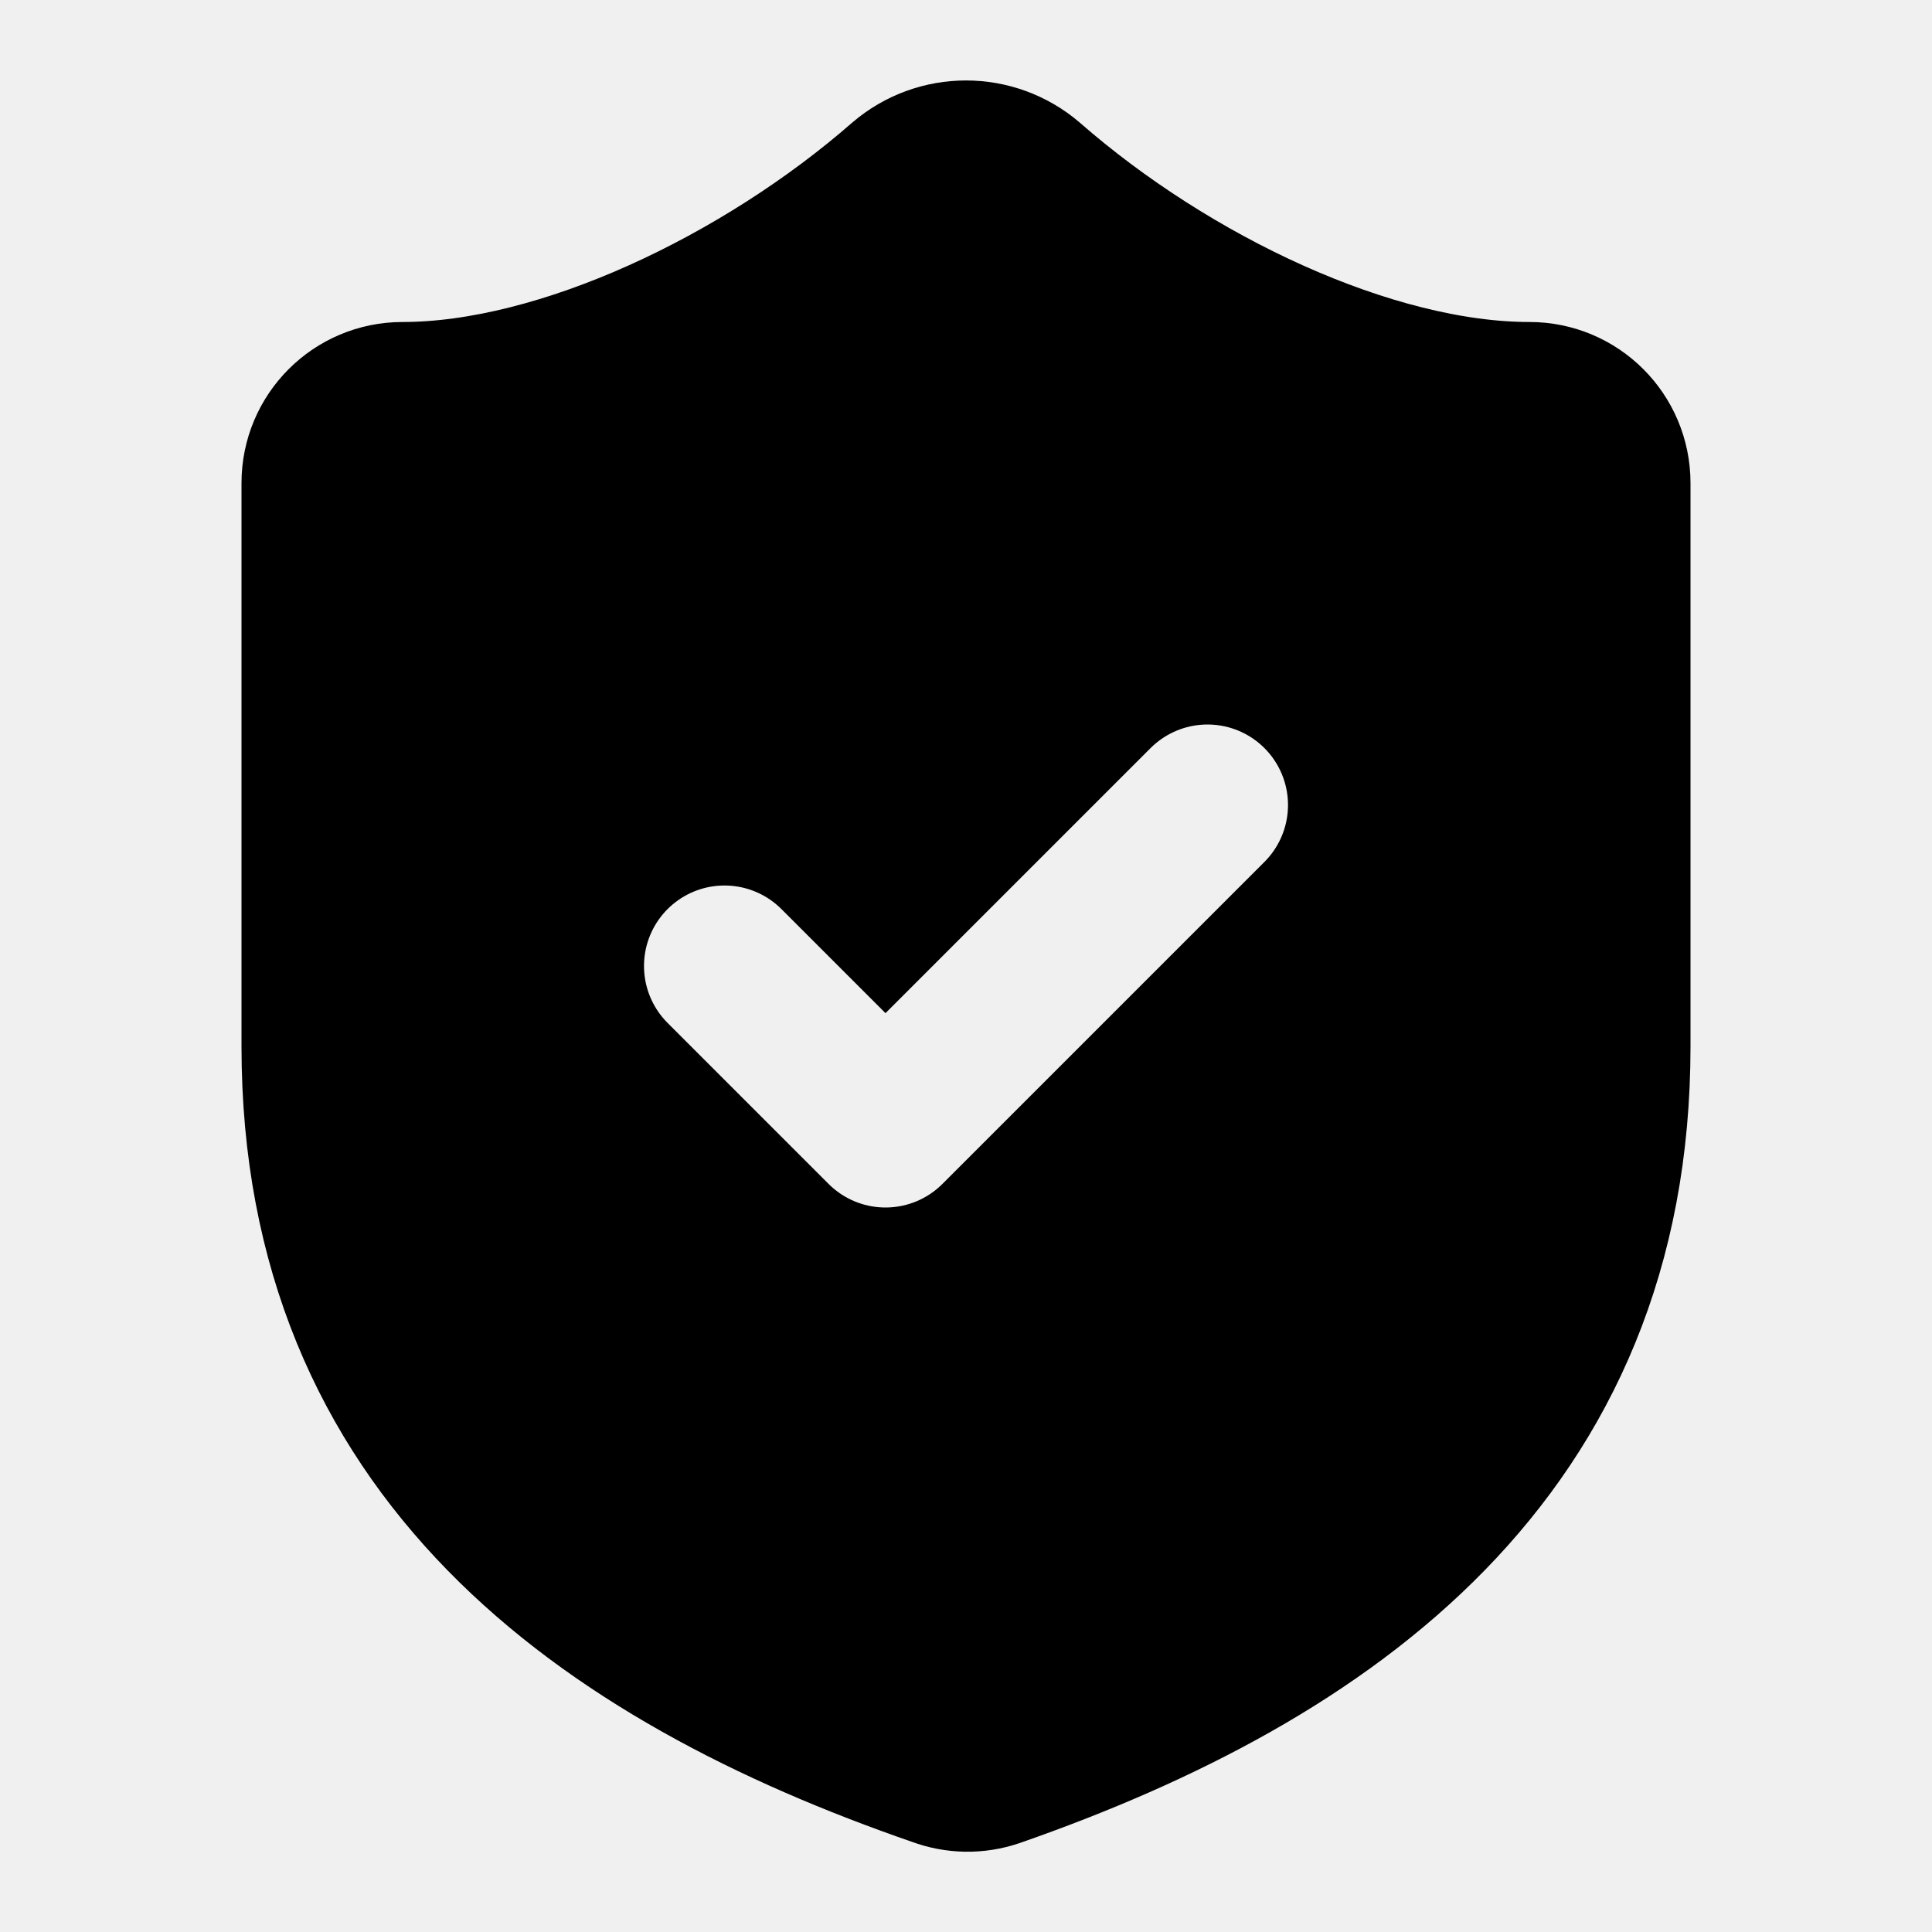
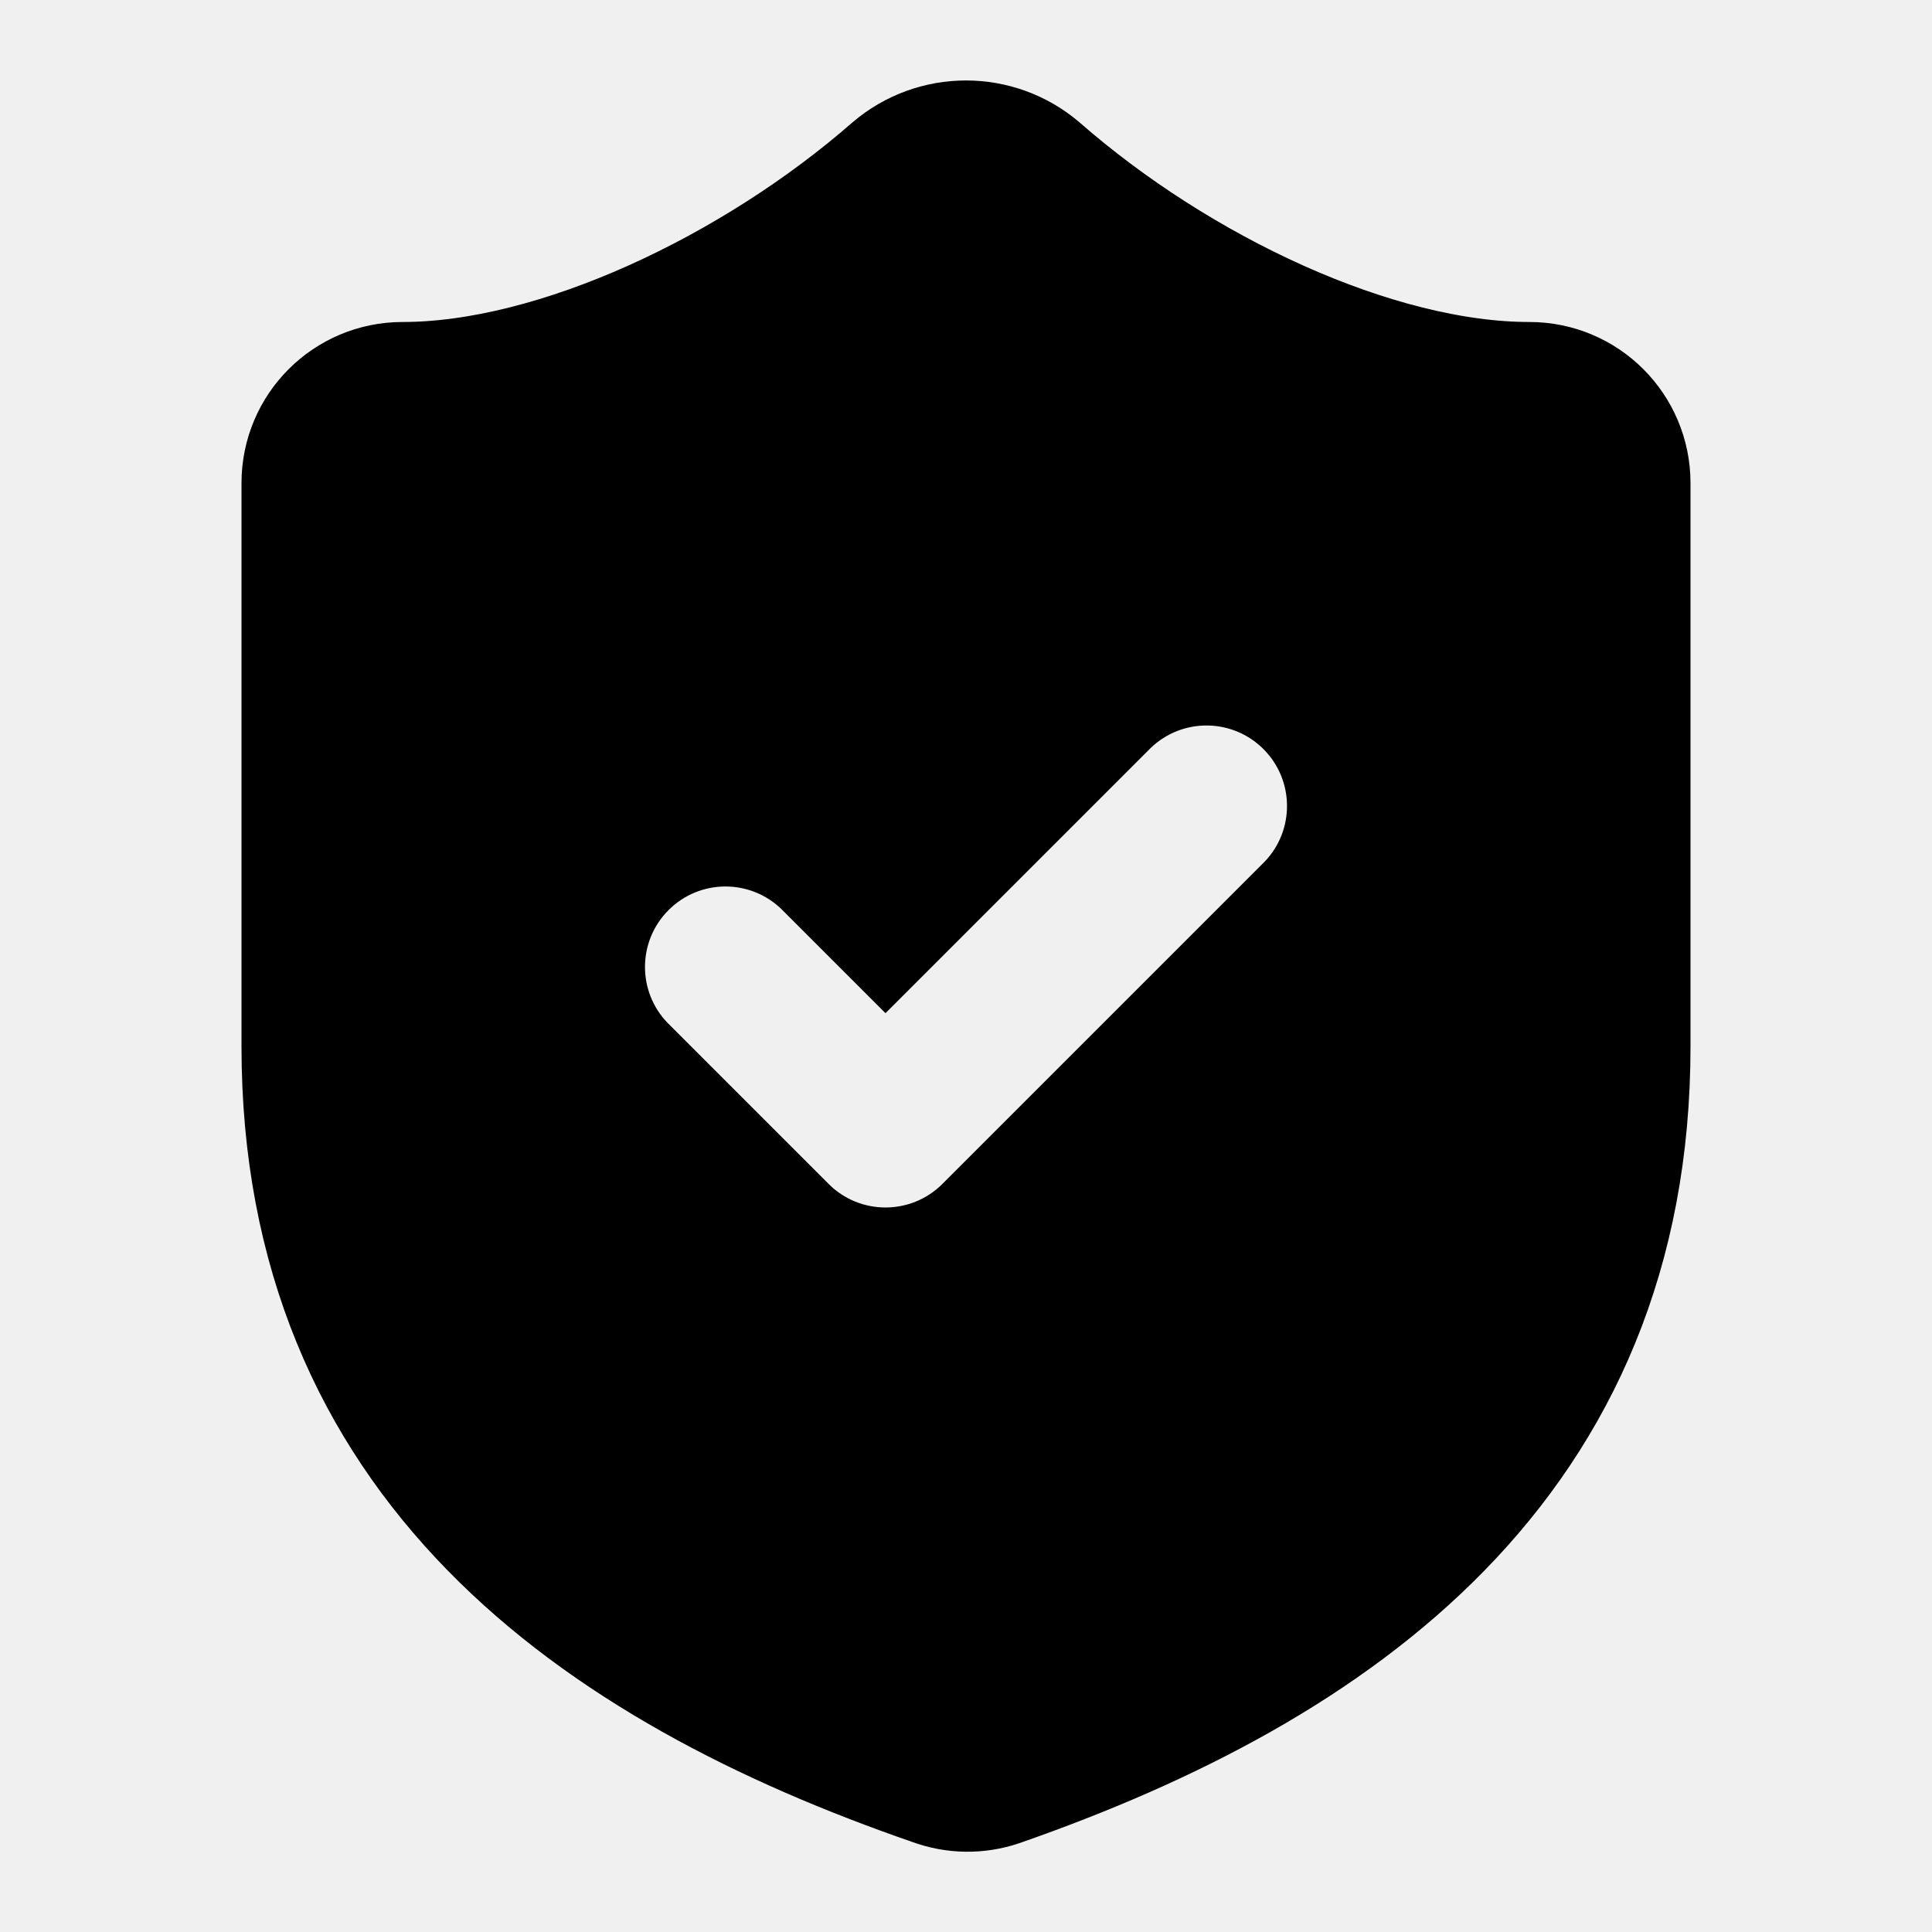
<svg xmlns="http://www.w3.org/2000/svg" width="24" height="24" viewBox="0 0 24 24">
-   <mask id="check">
-     <rect width="24" height="24" fill="#fff" />
-     <path fill="none" stroke="#000" stroke-width="2" stroke-linecap="round" stroke-linejoin="round" d="m9 12 2 2 4-4" />
-   </mask>
-   <path fill="currentColor" stroke="currentColor" stroke-width="2" stroke-linejoin="round" mask="url(#check)" d="M20 13c0 5-3.5 7.5-7.66 8.95a1 1 0 0 1-.67-.01C7.5 20.5 4 18 4 13V6a1 1 0 0 1 1-1c2 0 4.5-1.2 6.24-2.72a1.17 1.17 0 0 1 1.52 0C14.51 3.81 17 5 19 5a1 1 0 0 1 1 1z" />
+   <path fill="none" stroke="currentColor" stroke-width="2" stroke-linecap="round" stroke-linejoin="round" d="M20 13c0 5-3.5 7.5-7.66 8.95a1 1 0 0 1-.67-.01C7.5 20.5 4 18 4 13V6a1 1 0 0 1 1-1c2 0 4.5-1.2 6.24-2.72a1.17 1.17 0 0 1 1.52 0C14.51 3.81 17 5 19 5a1 1 0 0 1 1 1z" />
+   <path fill="currentColor" fill-rule="evenodd" d="M20 13c0 5-3.5 7.5-7.66 8.95a1 1 0 0 1-.67-.01C7.5 20.5 4 18 4 13V6a1 1 0 0 1 1-1c2 0 4.5-1.2 6.24-2.72a1.17 1.17 0 0 1 1.52 0C14.51 3.81 17 5 19 5a1 1 0 0 1 1 1zM9.707 11.293 11 12.586l3.293-3.293a1 1 0 0 1 1.414 1.414l-4 4a1 1 0 0 1-1.414 0l-2-2a1 1 0 0 1 1.414-1.414z" />
</svg>
